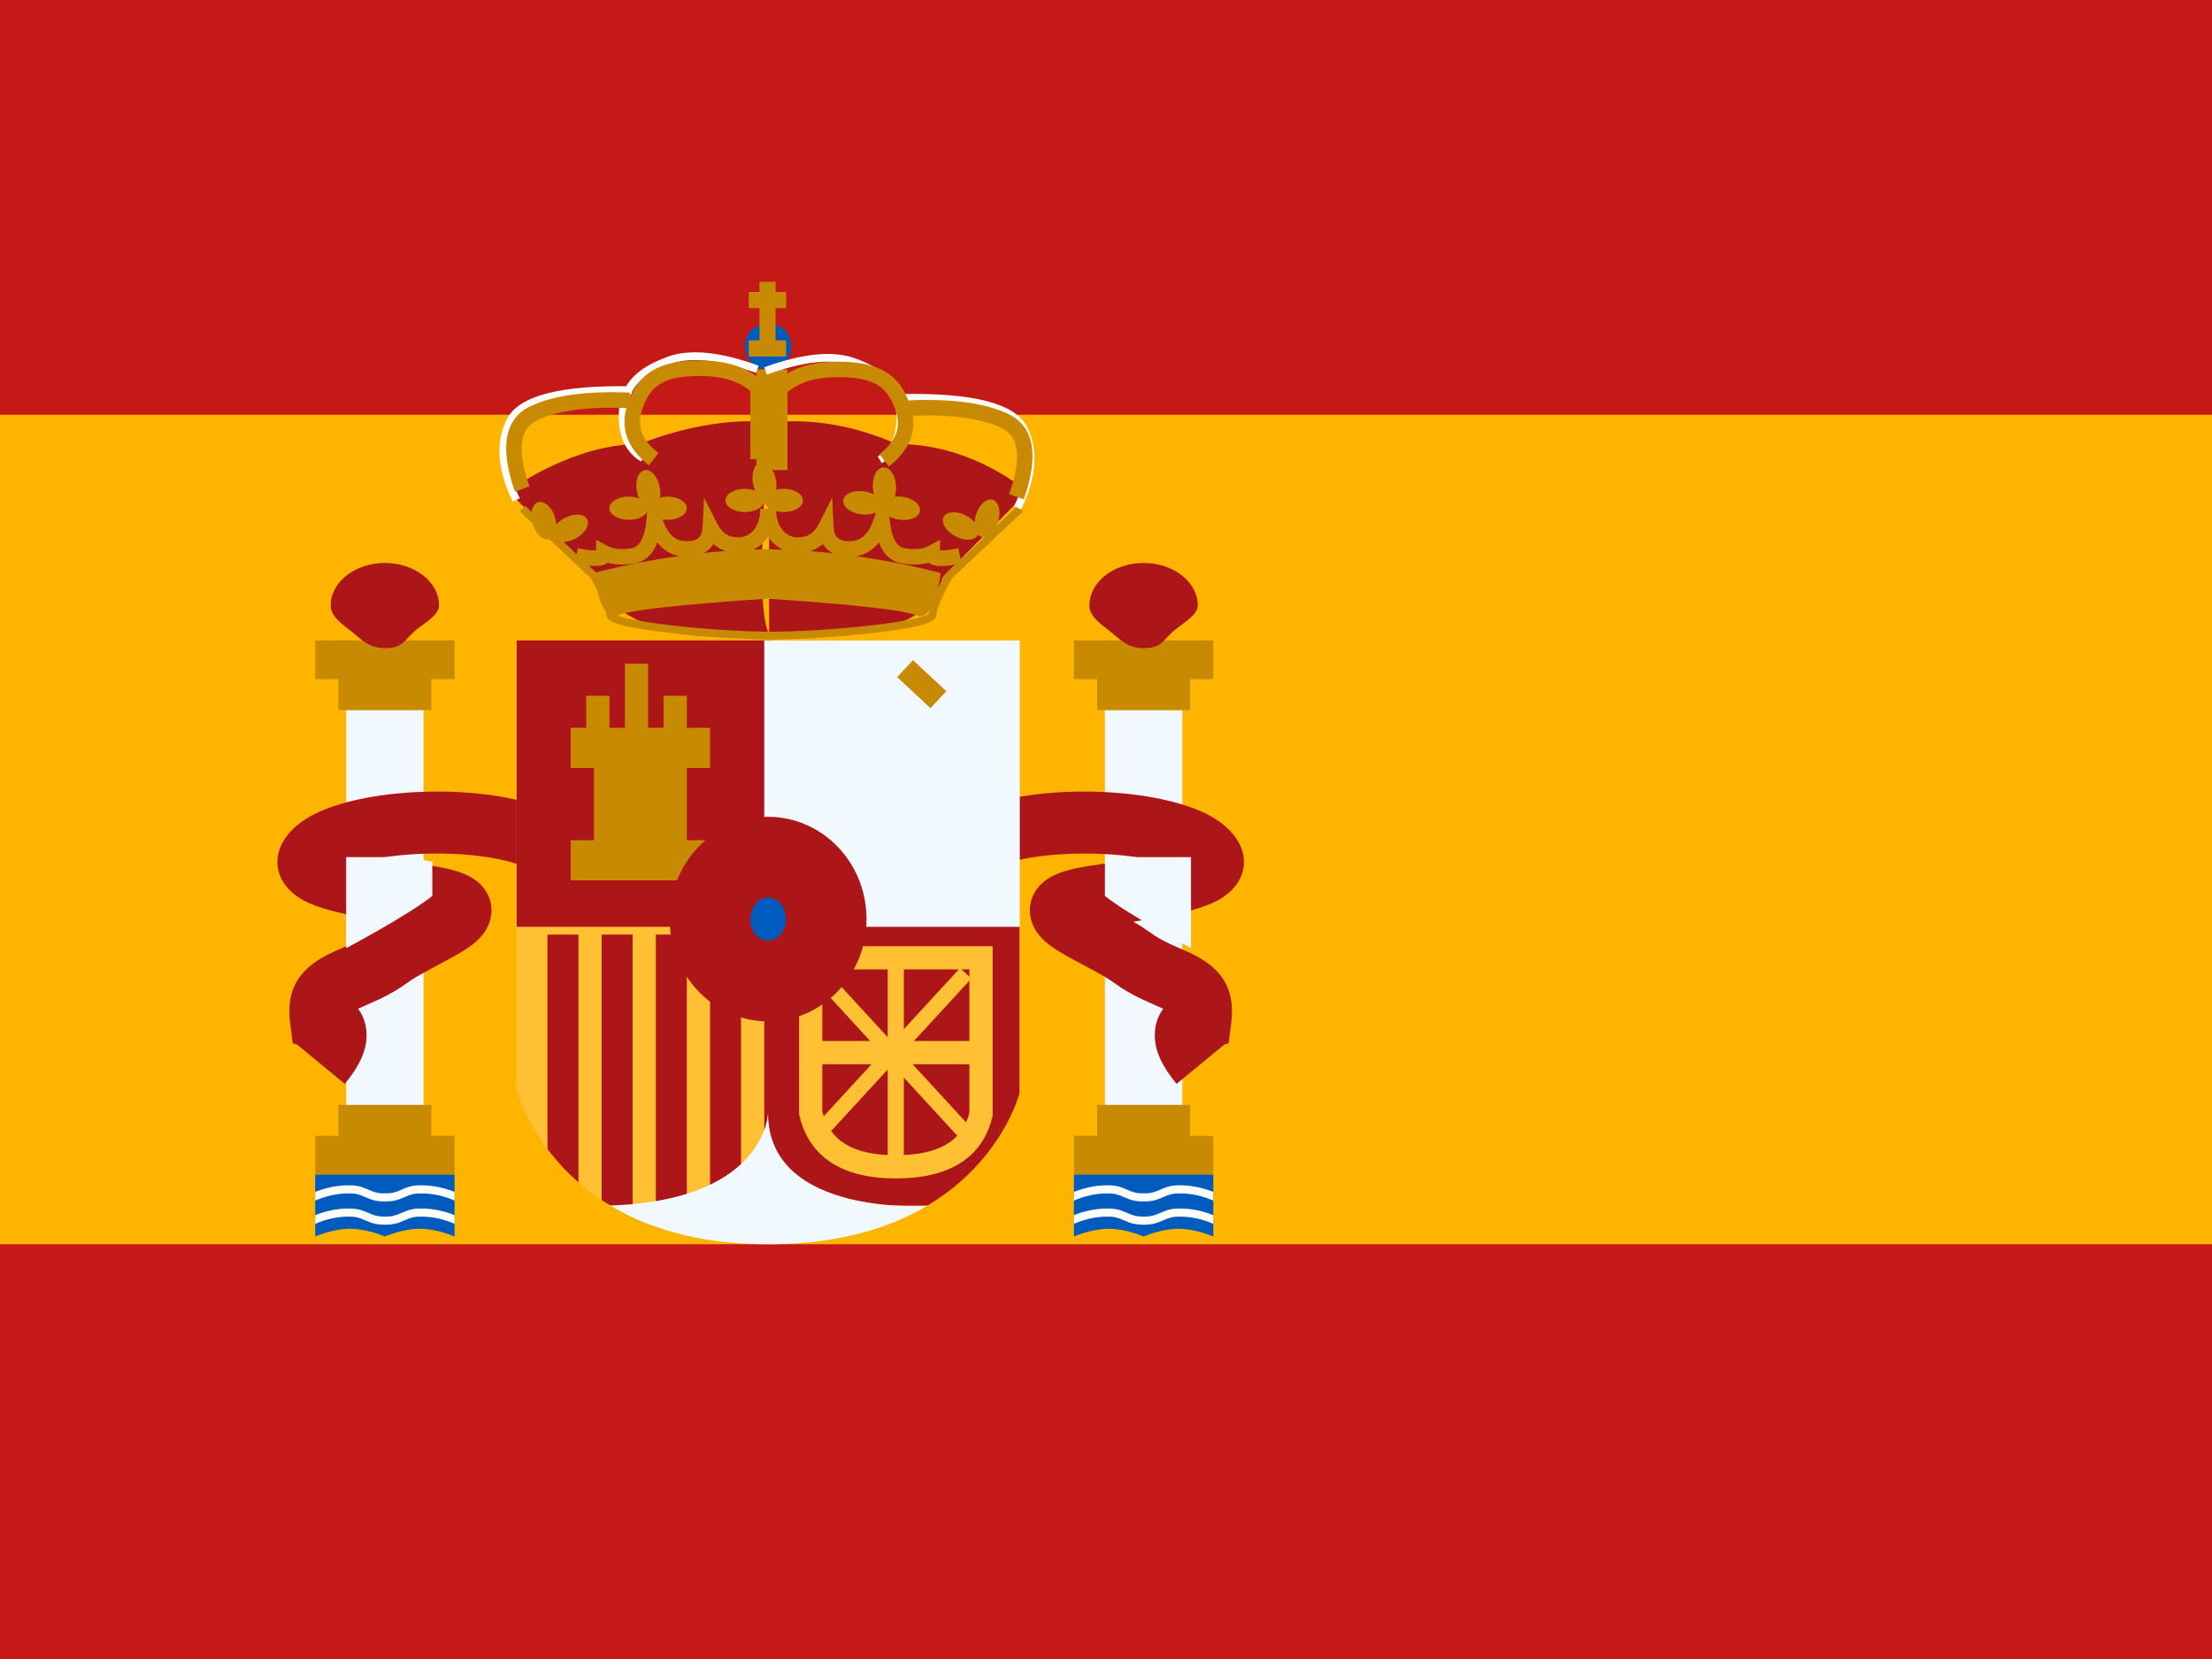
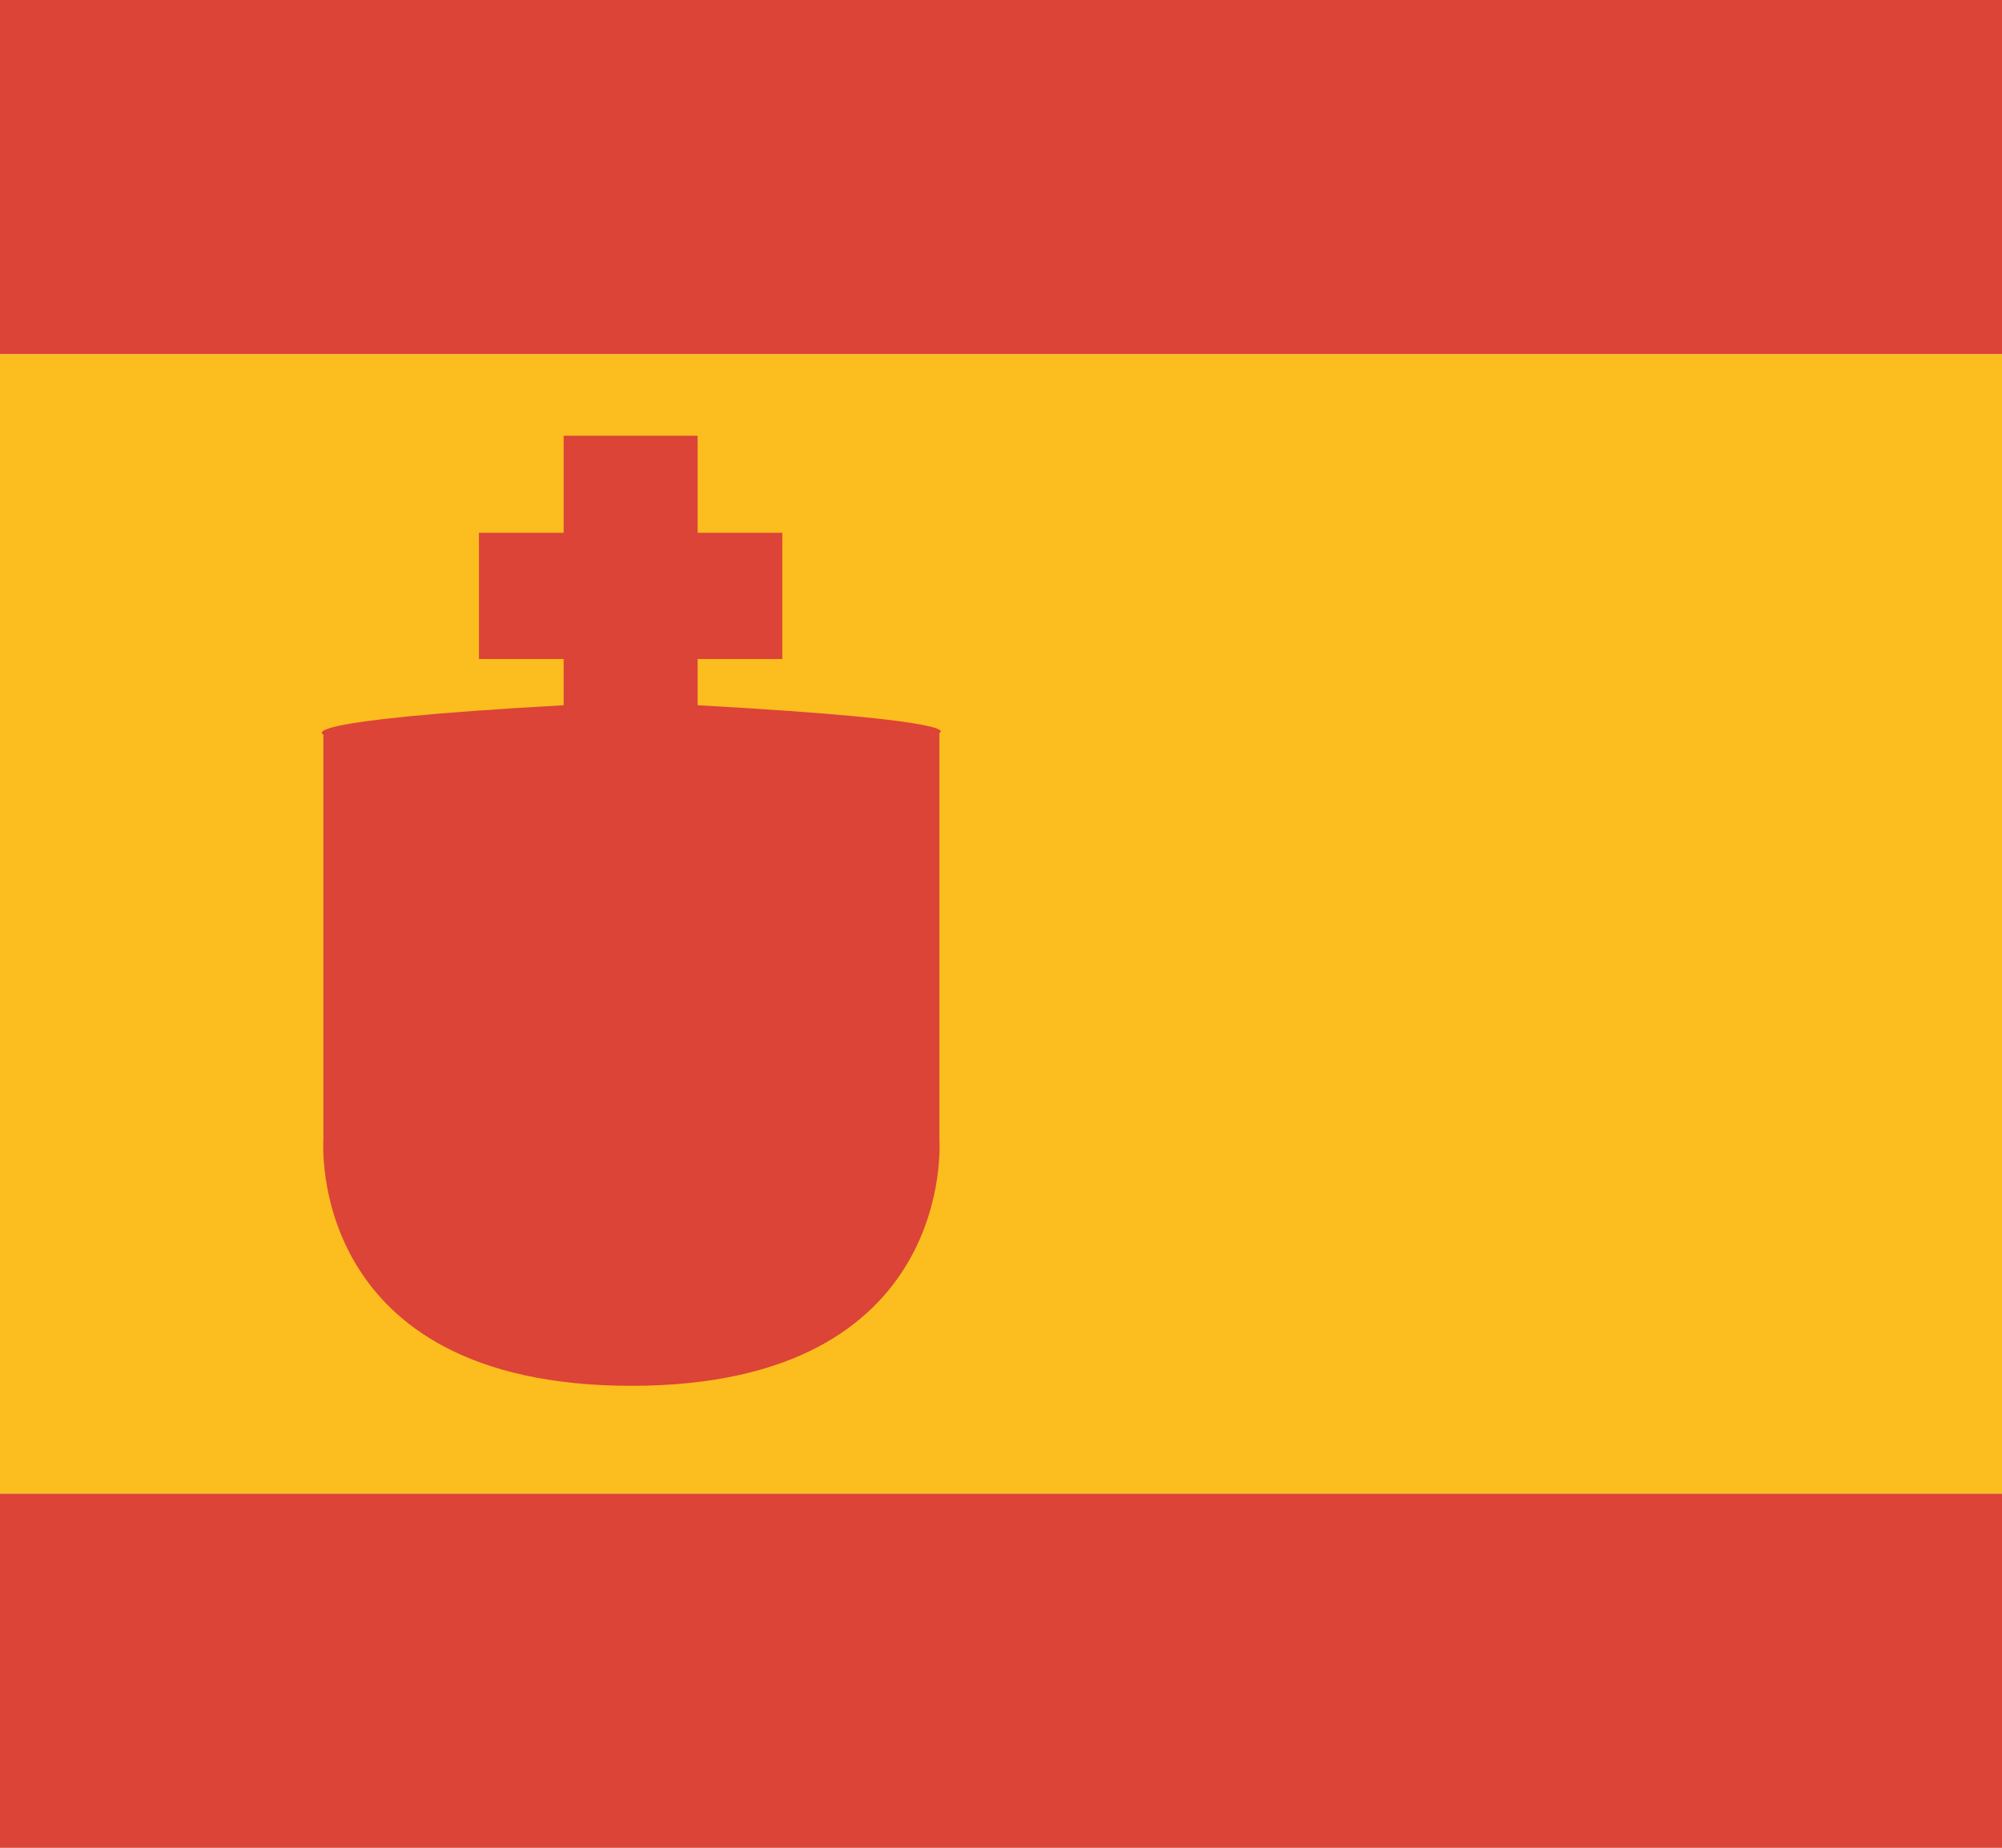
- <svg xmlns="http://www.w3.org/2000/svg" width="32" height="24" viewBox="0 0 32 24" fill="none">
-   <g clip-path="url(#clip0_270_67387)">
-     <rect width="32" height="24" fill="white" />
-     <path fill-rule="evenodd" clip-rule="evenodd" d="M0 0V24H32V0H0Z" fill="#FFB400" />
-     <mask id="mask0_270_67387" style="mask-type:luminance" maskUnits="userSpaceOnUse" x="0" y="0" width="32" height="24">
-       <path fill-rule="evenodd" clip-rule="evenodd" d="M0 0V24H32V0H0Z" fill="white" />
-     </mask>
-     <g mask="url(#mask0_270_67387)">
-       <path fill-rule="evenodd" clip-rule="evenodd" d="M0 0V6H32V0H0Z" fill="#C51918" />
-       <path fill-rule="evenodd" clip-rule="evenodd" d="M0 18V24H32V18H0Z" fill="#C51918" />
-       <rect x="5.008" y="10.272" width="1.12" height="5.824" fill="#F1F9FF" />
-       <path fill-rule="evenodd" clip-rule="evenodd" d="M6.576 9.264H4.56V9.824H4.896V10.272H6.24V9.824H6.576V9.264Z" fill="#C88A02" />
-       <path fill-rule="evenodd" clip-rule="evenodd" d="M6.24 16.432H6.576V16.992H4.56V16.432H4.896V15.984H6.24V16.432Z" fill="#C88A02" />
-       <path fill-rule="evenodd" clip-rule="evenodd" d="M5.568 9.376C5.812 9.376 5.837 9.284 5.98 9.147C6.092 9.041 6.352 8.909 6.352 8.76C6.352 8.42 6.001 8.144 5.568 8.144C5.135 8.144 4.784 8.42 4.784 8.76C4.784 8.926 4.963 9.036 5.099 9.147C5.241 9.264 5.346 9.376 5.568 9.376Z" fill="#AD1619" />
-       <path fill-rule="evenodd" clip-rule="evenodd" d="M4.56 16.992H6.576V17.888C6.576 17.888 6.324 17.776 6.072 17.776C5.82 17.776 5.568 17.888 5.568 17.888C5.568 17.888 5.316 17.776 5.064 17.776C4.812 17.776 4.56 17.888 4.56 17.888V16.992Z" fill="#005BBF" />
-       <mask id="mask1_270_67387" style="mask-type:luminance" maskUnits="userSpaceOnUse" x="4" y="16" width="3" height="2">
-         <path fill-rule="evenodd" clip-rule="evenodd" d="M4.56 16.992H6.576V17.888C6.576 17.888 6.324 17.776 6.072 17.776C5.82 17.776 5.568 17.888 5.568 17.888C5.568 17.888 5.316 17.776 5.064 17.776C4.812 17.776 4.56 17.888 4.56 17.888V16.992Z" fill="white" />
-       </mask>
-       <g mask="url(#mask1_270_67387)">
-         <path d="M4.542 17.712L4.498 17.605C4.679 17.524 4.862 17.483 5.044 17.483C5.162 17.483 5.224 17.5 5.328 17.546C5.42 17.587 5.468 17.6 5.568 17.6C5.669 17.6 5.717 17.587 5.809 17.546C5.913 17.5 5.975 17.483 6.093 17.483C6.275 17.483 6.457 17.524 6.639 17.605L6.595 17.712C6.427 17.637 6.26 17.6 6.093 17.6C5.992 17.6 5.944 17.613 5.853 17.654C5.748 17.7 5.686 17.717 5.568 17.717C5.45 17.717 5.389 17.7 5.284 17.654C5.192 17.613 5.145 17.6 5.044 17.6C4.877 17.6 4.71 17.637 4.542 17.712Z" fill="white" />
-         <path d="M4.542 17.376L4.498 17.269C4.679 17.188 4.862 17.147 5.044 17.147C5.162 17.147 5.224 17.164 5.328 17.21C5.42 17.251 5.468 17.264 5.568 17.264C5.669 17.264 5.717 17.251 5.809 17.21C5.913 17.164 5.975 17.147 6.093 17.147C6.275 17.147 6.457 17.188 6.639 17.269L6.595 17.376C6.427 17.301 6.26 17.264 6.093 17.264C5.992 17.264 5.944 17.277 5.853 17.318C5.748 17.364 5.686 17.381 5.568 17.381C5.45 17.381 5.389 17.364 5.284 17.318C5.192 17.277 5.145 17.264 5.044 17.264C4.877 17.264 4.71 17.301 4.542 17.376Z" fill="white" />
-       </g>
-       <rect x="15.984" y="10.272" width="1.12" height="5.824" fill="#F1F9FF" />
-       <path fill-rule="evenodd" clip-rule="evenodd" d="M17.552 9.264H15.536V9.824H15.872V10.272H17.216V9.824H17.552V9.264Z" fill="#C88A02" />
-       <path fill-rule="evenodd" clip-rule="evenodd" d="M17.216 16.432H17.552V16.992H15.536V16.432H15.872V15.984H17.216V16.432Z" fill="#C88A02" />
-       <path fill-rule="evenodd" clip-rule="evenodd" d="M16.544 9.376C16.788 9.376 16.812 9.284 16.956 9.147C17.068 9.041 17.328 8.909 17.328 8.76C17.328 8.42 16.977 8.144 16.544 8.144C16.111 8.144 15.76 8.42 15.76 8.76C15.76 8.926 15.939 9.036 16.075 9.147C16.217 9.264 16.322 9.376 16.544 9.376Z" fill="#AD1619" />
-       <path fill-rule="evenodd" clip-rule="evenodd" d="M15.536 16.992H17.552V17.888C17.552 17.888 17.3 17.776 17.048 17.776C16.796 17.776 16.544 17.888 16.544 17.888C16.544 17.888 16.292 17.776 16.04 17.776C15.788 17.776 15.536 17.888 15.536 17.888V16.992Z" fill="#005BBF" />
-       <mask id="mask2_270_67387" style="mask-type:luminance" maskUnits="userSpaceOnUse" x="15" y="16" width="3" height="2">
-         <path fill-rule="evenodd" clip-rule="evenodd" d="M15.536 16.992H17.552V17.888C17.552 17.888 17.3 17.776 17.048 17.776C16.796 17.776 16.544 17.888 16.544 17.888C16.544 17.888 16.292 17.776 16.04 17.776C15.788 17.776 15.536 17.888 15.536 17.888V16.992Z" fill="white" />
-       </mask>
-       <g mask="url(#mask2_270_67387)">
-         <path d="M15.518 17.712L15.474 17.605C15.655 17.524 15.838 17.483 16.02 17.483C16.138 17.483 16.2 17.5 16.304 17.546C16.396 17.587 16.444 17.6 16.544 17.6C16.645 17.6 16.693 17.587 16.785 17.546C16.889 17.5 16.951 17.483 17.069 17.483C17.251 17.483 17.433 17.524 17.615 17.605L17.571 17.712C17.403 17.637 17.236 17.6 17.069 17.6C16.968 17.6 16.921 17.613 16.828 17.654C16.724 17.7 16.662 17.717 16.544 17.717C16.427 17.717 16.365 17.7 16.26 17.654C16.168 17.613 16.121 17.6 16.02 17.6C15.853 17.6 15.686 17.637 15.518 17.712Z" fill="white" />
-         <path d="M15.518 17.376L15.474 17.269C15.655 17.188 15.838 17.147 16.02 17.147C16.138 17.147 16.2 17.164 16.304 17.21C16.396 17.251 16.444 17.264 16.544 17.264C16.645 17.264 16.693 17.251 16.785 17.21C16.889 17.164 16.951 17.147 17.069 17.147C17.251 17.147 17.433 17.188 17.615 17.269L17.571 17.376C17.403 17.301 17.236 17.264 17.069 17.264C16.968 17.264 16.921 17.277 16.828 17.318C16.724 17.364 16.662 17.381 16.544 17.381C16.427 17.381 16.365 17.364 16.26 17.318C16.168 17.277 16.121 17.264 16.02 17.264C15.853 17.264 15.686 17.301 15.518 17.376Z" fill="white" />
-       </g>
-       <path fill-rule="evenodd" clip-rule="evenodd" d="M4.988 15.68C5.19 15.435 5.303 15.212 5.303 14.976C5.303 14.827 5.258 14.698 5.181 14.593L5.194 14.587C5.193 14.587 5.415 14.49 5.493 14.453C5.637 14.384 5.764 14.311 5.888 14.221C5.967 14.163 6.073 14.101 6.234 14.014C6.262 13.999 6.338 13.959 6.386 13.933L6.427 13.911C6.505 13.87 6.564 13.838 6.618 13.806C6.787 13.708 6.899 13.627 6.985 13.518C7.187 13.261 7.145 12.913 6.861 12.72C6.722 12.626 6.535 12.571 6.26 12.528L6.203 12.52C6.109 12.505 5.928 12.477 5.866 12.467C5.735 12.447 5.617 12.428 5.513 12.409C6.201 12.295 7.184 12.337 7.617 12.56L8.028 11.764C7.147 11.309 5.138 11.355 4.388 11.872C3.838 12.251 3.912 12.824 4.484 13.07C4.724 13.173 5.035 13.242 5.612 13.334C5.516 13.39 5.436 13.442 5.361 13.496C5.285 13.551 5.204 13.598 5.106 13.645C5.058 13.668 4.919 13.729 4.855 13.757L4.855 13.757L4.855 13.757L4.823 13.771C4.357 13.983 4.13 14.277 4.198 14.806L4.235 15.092L4.3 15.113L4.988 15.68ZM4.412 14.939L4.41 14.943L4.411 14.941L4.412 14.939ZM16.706 14.976C16.706 15.212 16.819 15.435 17.021 15.68L17.709 15.113L17.774 15.092L17.811 14.806C17.878 14.277 17.652 13.983 17.186 13.771L17.154 13.757C17.09 13.729 16.95 13.668 16.903 13.645C16.805 13.598 16.724 13.551 16.648 13.496C16.573 13.442 16.493 13.39 16.396 13.334C16.973 13.242 17.285 13.173 17.524 13.07C18.097 12.824 18.171 12.251 17.62 11.872C16.87 11.355 14.862 11.309 13.981 11.764L14.392 12.56C14.825 12.337 15.808 12.295 16.496 12.409C16.392 12.428 16.274 12.447 16.142 12.467C16.081 12.477 15.9 12.505 15.806 12.52L15.806 12.52L15.749 12.528C15.474 12.571 15.287 12.626 15.148 12.72C14.864 12.913 14.822 13.261 15.024 13.518C15.11 13.627 15.222 13.708 15.391 13.806C15.445 13.838 15.503 13.87 15.582 13.911L15.623 13.933C15.671 13.959 15.747 13.999 15.774 14.014C15.936 14.101 16.042 14.163 16.121 14.221C16.245 14.311 16.372 14.384 16.516 14.453C16.593 14.49 16.816 14.587 16.815 14.587L16.828 14.593C16.75 14.698 16.706 14.827 16.706 14.976Z" fill="#AD1619" />
-       <path d="M5.923 12.4L6.254 12.468V12.961C5.902 13.242 5.008 13.716 5.008 13.716V12.4H5.923Z" fill="#F1F9FF" />
-       <path d="M16.315 12.4L15.984 12.468V12.961C16.336 13.242 17.23 13.716 17.23 13.716V12.4H16.315Z" fill="#F1F9FF" />
-       <path fill-rule="evenodd" clip-rule="evenodd" d="M14.776 7.206V7.042C14.2 6.629 13.597 6.422 12.966 6.422C12.362 6.154 11.75 6.051 11.131 6.11C11.131 6.108 11.131 6.107 11.131 6.107C10.2 6.016 9.262 6.422 9.262 6.422C8.316 6.422 7.452 7.042 7.452 7.042V7.206L8.582 8.34C8.582 8.34 8.9 9.432 11.127 9.176V9.179C11.127 9.179 12.601 9.138 12.704 9.104C12.746 9.09 12.788 9.078 12.832 9.065C13.121 8.981 13.45 8.885 13.646 8.34L14.776 7.206ZM11.127 6.161C11.094 6.538 10.911 8.815 11.127 9.168V6.161Z" fill="#AD1619" />
-       <path fill-rule="evenodd" clip-rule="evenodd" d="M8.314 8.15L8.314 8.146L7.52 7.398L7.597 7.317L8.342 8.018L8.361 7.931C8.483 7.957 8.572 7.967 8.624 7.961V7.809L8.79 7.899C8.871 7.943 8.988 7.955 9.141 7.93C9.254 7.911 9.33 7.78 9.354 7.502L9.405 6.939L9.573 7.478C9.649 7.722 9.765 7.83 9.931 7.83C10.092 7.83 10.157 7.771 10.164 7.621L10.185 7.198L10.376 7.576C10.445 7.712 10.54 7.774 10.675 7.774C10.869 7.774 10.998 7.613 10.998 7.36H11.002H11.222H11.226C11.226 7.613 11.355 7.774 11.548 7.774C11.684 7.774 11.779 7.712 11.848 7.576L12.039 7.198L12.06 7.621C12.067 7.771 12.132 7.83 12.293 7.83C12.459 7.83 12.575 7.722 12.651 7.478L12.819 6.939L12.869 7.502C12.894 7.78 12.97 7.911 13.083 7.93C13.236 7.955 13.353 7.943 13.434 7.899L13.599 7.809V7.961C13.651 7.967 13.741 7.957 13.863 7.931L13.898 8.094L14.723 7.317L14.8 7.398L13.773 8.365C13.623 8.641 13.547 8.823 13.547 8.899C13.547 9.014 13.247 9.083 12.661 9.153C12.202 9.208 11.66 9.245 11.216 9.251V9.252L11.16 9.251L11.104 9.252V9.251C10.66 9.245 10.118 9.208 9.659 9.153C9.073 9.083 8.772 9.014 8.772 8.899C8.772 8.885 8.77 8.866 8.764 8.845C8.705 8.769 8.664 8.646 8.636 8.535C8.61 8.483 8.58 8.426 8.547 8.365L8.319 8.151L8.314 8.15ZM13.819 8.168C13.636 8.2 13.503 8.197 13.433 8.14C13.323 8.172 13.194 8.175 13.047 8.151C12.89 8.125 12.78 8.021 12.714 7.847C12.628 7.957 12.52 8.024 12.389 8.046C13.106 8.148 13.608 8.291 13.608 8.291C13.608 8.291 13.596 8.397 13.566 8.522C13.597 8.456 13.635 8.384 13.679 8.304L13.69 8.29L13.819 8.168ZM12.051 8.004C11.989 7.973 11.939 7.928 11.903 7.87C11.85 7.917 11.789 7.951 11.721 7.973C11.834 7.981 11.944 7.992 12.051 8.004ZM11.326 7.951C11.239 7.911 11.166 7.846 11.112 7.763C11.058 7.846 10.986 7.91 10.9 7.95C10.951 7.949 11.002 7.948 11.054 7.947V7.946L11.099 7.947L11.144 7.946V7.947C11.205 7.948 11.266 7.949 11.326 7.951ZM8.622 8.282L8.518 8.184C8.643 8.196 8.736 8.184 8.791 8.14C8.901 8.172 9.03 8.175 9.177 8.151C9.334 8.125 9.444 8.021 9.509 7.847C9.593 7.953 9.698 8.02 9.823 8.044C9.205 8.131 8.744 8.249 8.622 8.282ZM10.498 7.971C10.389 7.979 10.283 7.989 10.18 8C10.239 7.969 10.286 7.926 10.321 7.87C10.373 7.916 10.432 7.95 10.498 7.971ZM13.253 8.901C13.332 8.938 13.394 8.901 13.444 8.831C13.44 8.85 13.437 8.868 13.436 8.884C13.43 8.888 13.419 8.893 13.406 8.899C13.369 8.914 13.313 8.931 13.24 8.947C13.096 8.98 12.891 9.013 12.648 9.042C12.173 9.099 11.609 9.136 11.16 9.139C10.711 9.136 10.147 9.099 9.672 9.042C9.429 9.013 9.224 8.98 9.08 8.947C9.019 8.933 8.969 8.919 8.933 8.906C8.937 8.905 8.941 8.903 8.945 8.901C9.19 8.787 10.808 8.679 11.099 8.661C11.39 8.679 13.008 8.787 13.253 8.901ZM13.561 8.881L13.56 8.882L13.561 8.881L13.562 8.881L13.561 8.881Z" fill="#C88A02" />
-       <path fill-rule="evenodd" clip-rule="evenodd" d="M11.112 5.347C11.298 5.347 11.448 5.197 11.448 5.011C11.448 4.826 11.298 4.675 11.112 4.675C10.927 4.675 10.776 4.826 10.776 5.011C10.776 5.197 10.927 5.347 11.112 5.347Z" fill="#005BBF" />
-       <path fill-rule="evenodd" clip-rule="evenodd" d="M10.894 6.997C10.901 7.034 10.912 7.068 10.926 7.099C10.883 7.082 10.831 7.072 10.776 7.072C10.621 7.072 10.496 7.148 10.496 7.24C10.496 7.333 10.621 7.408 10.776 7.408C10.931 7.408 11.056 7.333 11.056 7.24C11.056 7.333 11.181 7.408 11.336 7.408C11.491 7.408 11.616 7.333 11.616 7.24C11.616 7.148 11.491 7.072 11.336 7.072C11.297 7.072 11.26 7.077 11.226 7.086C11.235 7.04 11.234 6.987 11.224 6.933C11.194 6.781 11.096 6.672 11.005 6.69C10.914 6.708 10.864 6.845 10.894 6.997ZM11.056 7.24L11.056 7.235L11.056 7.235L11.056 7.24ZM9.246 7.211C9.232 7.18 9.221 7.146 9.214 7.109C9.184 6.957 9.234 6.82 9.325 6.802C9.416 6.784 9.514 6.893 9.544 7.045C9.554 7.099 9.555 7.152 9.546 7.198C9.58 7.189 9.617 7.184 9.656 7.184C9.811 7.184 9.936 7.26 9.936 7.352C9.936 7.445 9.811 7.52 9.656 7.52C9.501 7.52 9.376 7.445 9.376 7.352L9.376 7.347L9.376 7.347L9.376 7.352C9.376 7.445 9.251 7.52 9.096 7.52C8.941 7.52 8.816 7.445 8.816 7.352C8.816 7.26 8.941 7.184 9.096 7.184C9.151 7.184 9.203 7.194 9.246 7.211ZM12.754 7.313C12.741 7.405 12.607 7.462 12.453 7.44C12.3 7.419 12.187 7.327 12.2 7.235C12.212 7.143 12.347 7.086 12.5 7.108C12.555 7.115 12.604 7.132 12.645 7.154C12.635 7.122 12.629 7.087 12.627 7.049C12.619 6.895 12.688 6.766 12.78 6.761C12.873 6.756 12.955 6.877 12.963 7.032C12.966 7.087 12.959 7.139 12.944 7.184C12.979 7.18 13.016 7.18 13.055 7.186C13.208 7.207 13.322 7.299 13.309 7.391C13.296 7.483 13.161 7.54 13.008 7.518C12.855 7.497 12.741 7.405 12.754 7.313ZM12.754 7.313L12.755 7.308L12.755 7.308L12.754 7.313ZM13.82 7.757C13.957 7.83 14.103 7.822 14.146 7.74L14.149 7.736C14.162 7.75 14.178 7.76 14.196 7.766C14.285 7.793 14.394 7.695 14.439 7.547C14.484 7.399 14.449 7.258 14.36 7.23C14.271 7.203 14.163 7.301 14.118 7.449C14.107 7.485 14.1 7.521 14.098 7.554C14.068 7.519 14.027 7.487 13.978 7.461C13.842 7.388 13.696 7.396 13.652 7.477C13.608 7.559 13.684 7.685 13.82 7.757ZM8.325 7.792C8.188 7.864 8.042 7.857 7.999 7.775C7.998 7.773 7.997 7.772 7.997 7.77C7.983 7.784 7.967 7.795 7.949 7.8C7.86 7.827 7.752 7.729 7.706 7.582C7.661 7.434 7.697 7.292 7.785 7.265C7.874 7.238 7.983 7.335 8.028 7.483C8.039 7.519 8.045 7.555 8.047 7.588C8.077 7.553 8.118 7.521 8.167 7.495C8.304 7.422 8.45 7.43 8.493 7.512C8.537 7.594 8.461 7.719 8.325 7.792Z" fill="#C88A02" />
-       <path fill-rule="evenodd" clip-rule="evenodd" d="M10.987 4.077H11.22V4.224H11.373V4.457H11.22V4.924H11.373V5.157H10.832V4.924H10.987V4.457H10.832V4.224H10.987V4.077Z" fill="#C88A02" />
-       <rect x="10.944" y="5.344" width="0.448" height="1.456" fill="#C88A02" />
-       <path d="M9.141 5.588L9.139 5.7C8.146 5.682 7.576 5.827 7.431 6.116C7.282 6.415 7.31 6.778 7.519 7.209L7.418 7.258C7.195 6.798 7.164 6.399 7.331 6.066C7.503 5.723 8.106 5.57 9.141 5.588Z" fill="white" />
-       <path d="M9.333 6.581L9.275 6.677C9.059 6.548 8.951 6.328 8.951 6.024C8.951 5.587 9.176 5.332 9.673 5.156C9.991 5.045 10.424 5.09 10.975 5.29L10.937 5.395C10.408 5.204 9.999 5.16 9.71 5.262C9.254 5.423 9.063 5.64 9.063 6.024C9.063 6.29 9.153 6.473 9.333 6.581Z" fill="white" />
-       <path d="M7.66 7.037L7.449 7.112C7.23 6.487 7.292 6.063 7.667 5.88C7.997 5.719 8.478 5.654 9.113 5.679L9.104 5.903C8.503 5.879 8.056 5.94 7.765 6.082C7.519 6.202 7.474 6.507 7.66 7.037Z" fill="#C88A02" />
-       <path d="M10.129 5.439C9.617 5.439 9.407 5.563 9.287 5.932C9.21 6.166 9.284 6.367 9.525 6.554L9.388 6.731C9.076 6.489 8.966 6.192 9.074 5.862C9.227 5.393 9.527 5.215 10.129 5.215C10.524 5.215 10.831 5.318 11.045 5.529L11.079 5.562V6.642H10.855V5.658C10.688 5.513 10.447 5.439 10.129 5.439Z" fill="#C88A02" />
-       <path d="M13.049 5.7L13.051 5.812C14.044 5.794 14.614 5.939 14.758 6.228C14.908 6.527 14.88 6.89 14.671 7.321L14.771 7.37C14.995 6.91 15.025 6.511 14.859 6.178C14.687 5.835 14.084 5.682 13.049 5.7Z" fill="white" />
-       <path d="M12.698 6.604L12.756 6.7C12.972 6.571 13.08 6.351 13.08 6.047C13.08 5.611 12.855 5.355 12.358 5.18C12.041 5.068 11.607 5.114 11.056 5.313L11.094 5.419C11.623 5.227 12.033 5.184 12.321 5.285C12.777 5.446 12.968 5.664 12.968 6.047C12.968 6.314 12.878 6.497 12.698 6.604Z" fill="white" />
-       <path d="M14.599 7.149L14.811 7.224C15.03 6.599 14.967 6.175 14.593 5.992C14.262 5.831 13.781 5.766 13.147 5.791L13.156 6.015C13.757 5.991 14.204 6.052 14.494 6.194C14.741 6.314 14.786 6.619 14.599 7.149Z" fill="#C88A02" />
-       <path d="M12.117 5.456C12.63 5.456 12.84 5.581 12.96 5.949C13.037 6.184 12.962 6.384 12.722 6.571L12.859 6.748C13.171 6.506 13.281 6.209 13.173 5.88C13.02 5.41 12.719 5.232 12.117 5.232C11.723 5.232 11.415 5.336 11.201 5.547L11.168 5.58V6.659H11.392V5.675C11.559 5.53 11.799 5.456 12.117 5.456Z" fill="#C88A02" />
-       <path opacity="0.3" fill-rule="evenodd" clip-rule="evenodd" d="M7.472 9.264H14.752V15.805C14.752 15.805 14.211 18 11.112 18C8.013 18 7.472 15.747 7.472 15.747V9.264Z" fill="#E1E5E8" />
-       <mask id="mask3_270_67387" style="mask-type:luminance" maskUnits="userSpaceOnUse" x="7" y="9" width="8" height="9">
-         <path fill-rule="evenodd" clip-rule="evenodd" d="M7.472 9.264H14.752V15.805C14.752 15.805 14.211 18 11.112 18C8.013 18 7.472 15.747 7.472 15.747V9.264Z" fill="white" />
-       </mask>
-       <g mask="url(#mask3_270_67387)">
-         <rect x="7.472" y="13.296" width="3.696" height="4.368" fill="#FFC034" />
-         <rect x="7.92" y="13.52" width="0.448" height="4.144" fill="#AD1619" />
-         <rect x="9.488" y="13.52" width="0.448" height="4.144" fill="#AD1619" />
-         <rect x="8.704" y="13.52" width="0.448" height="4.144" fill="#AD1619" />
-         <rect x="10.272" y="13.52" width="0.448" height="4.144" fill="#AD1619" />
-         <rect x="7.472" y="9.152" width="3.696" height="4.256" fill="#AD1619" />
-         <rect x="11.056" y="13.184" width="3.696" height="4.256" fill="#AD1619" />
-         <rect x="11.056" y="9.264" width="3.92" height="4.144" fill="#F1F9FF" />
-         <path fill-rule="evenodd" clip-rule="evenodd" d="M9.04 9.6H9.376V10.529H9.6V10.065H9.936V10.529H10.272V11.11H9.936V12.155H10.272V12.736H8.256V12.155H8.592V11.11H8.256V10.529H8.48V10.065H8.816V10.529H9.04V9.6Z" fill="#C88A02" />
-         <path d="M12.979 9.795L13.208 9.55L13.69 9.999L13.46 10.245L12.979 9.795Z" fill="#C88A02" />
-         <path fill-rule="evenodd" clip-rule="evenodd" d="M14.36 16.14V13.688H11.56V16.12L11.565 16.139C11.706 16.742 12.189 17.048 12.96 17.048C13.73 17.048 14.213 16.75 14.355 16.16L14.36 16.14ZM12.96 16.712C12.341 16.712 12.004 16.504 11.896 16.08V14.024H14.024V16.099C13.917 16.509 13.579 16.712 12.96 16.712Z" fill="#FFC034" />
-         <path fill-rule="evenodd" clip-rule="evenodd" d="M13.076 13.893H12.842V15.005L11.922 14.004L11.758 14.156L12.589 15.06H11.836V15.396H12.415H12.608L11.758 16.321L11.922 16.473L12.842 15.472V16.772H13.076V15.589L13.888 16.473L14.053 16.321L13.203 15.396H14.152V15.06H13.221L14.053 14.156L13.888 14.004L13.076 14.888V13.893Z" fill="#FFC034" />
-         <path fill-rule="evenodd" clip-rule="evenodd" d="M13.483 17.443C13.483 17.443 11.111 17.629 11.111 16.099C11.111 16.099 11.088 17.443 8.611 17.443V18.651H13.483V17.443Z" fill="#F1F9FF" />
-         <path fill-rule="evenodd" clip-rule="evenodd" d="M11.112 14.192C11.576 14.192 11.952 13.791 11.952 13.296C11.952 12.801 11.576 12.4 11.112 12.4C10.648 12.4 10.272 12.801 10.272 13.296C10.272 13.791 10.648 14.192 11.112 14.192Z" fill="#005BBF" stroke="#AD1619" stroke-width="1.167" />
+ <svg xmlns="http://www.w3.org/2000/svg" version="1.1" viewBox="0 0 130 120" enable-background="new 0 0 130 120" xml:space="preserve">
+   <g id="Infos">
+     <rect id="BG" x="-1250" y="-1020" fill="#D8D8D8" width="2180" height="1700" />
+   </g>
+   <g id="Others">
+ </g>
+   <g id="Europe">
+     <g id="Row_5">
+ 	</g>
+     <g id="Row_4">
+       <g>
+         <rect y="0" fill="#DC4437" width="130" height="23" />
+         <rect y="97" fill="#DC4437" width="130" height="23" />
+         <rect y="23" fill="#FCBE1F" width="130" height="74" />
+         <path fill="#DC4437" d="M45.3,45.8v-3h5.5v-8.2h-5.5v-6.3h-8.7v6.3h-5.5v8.2h5.5v3c-18,1-15.6,1.9-15.6,1.9v11.5V74     c0,0-1.2,16,20,16s20-16,20-16V59.2V47.6C61,47.6,63.3,46.8,45.3,45.8z" />
      </g>
    </g>
+     <g id="Row_3">
+ 	</g>
+     <g id="Row_2">
+ 	</g>
+     <g id="Row_1">
+ 	</g>
  </g>
-   <defs>
-     <clipPath id="clip0_270_67387">
-       <rect width="32" height="24" fill="white" />
-     </clipPath>
-   </defs>
</svg>
